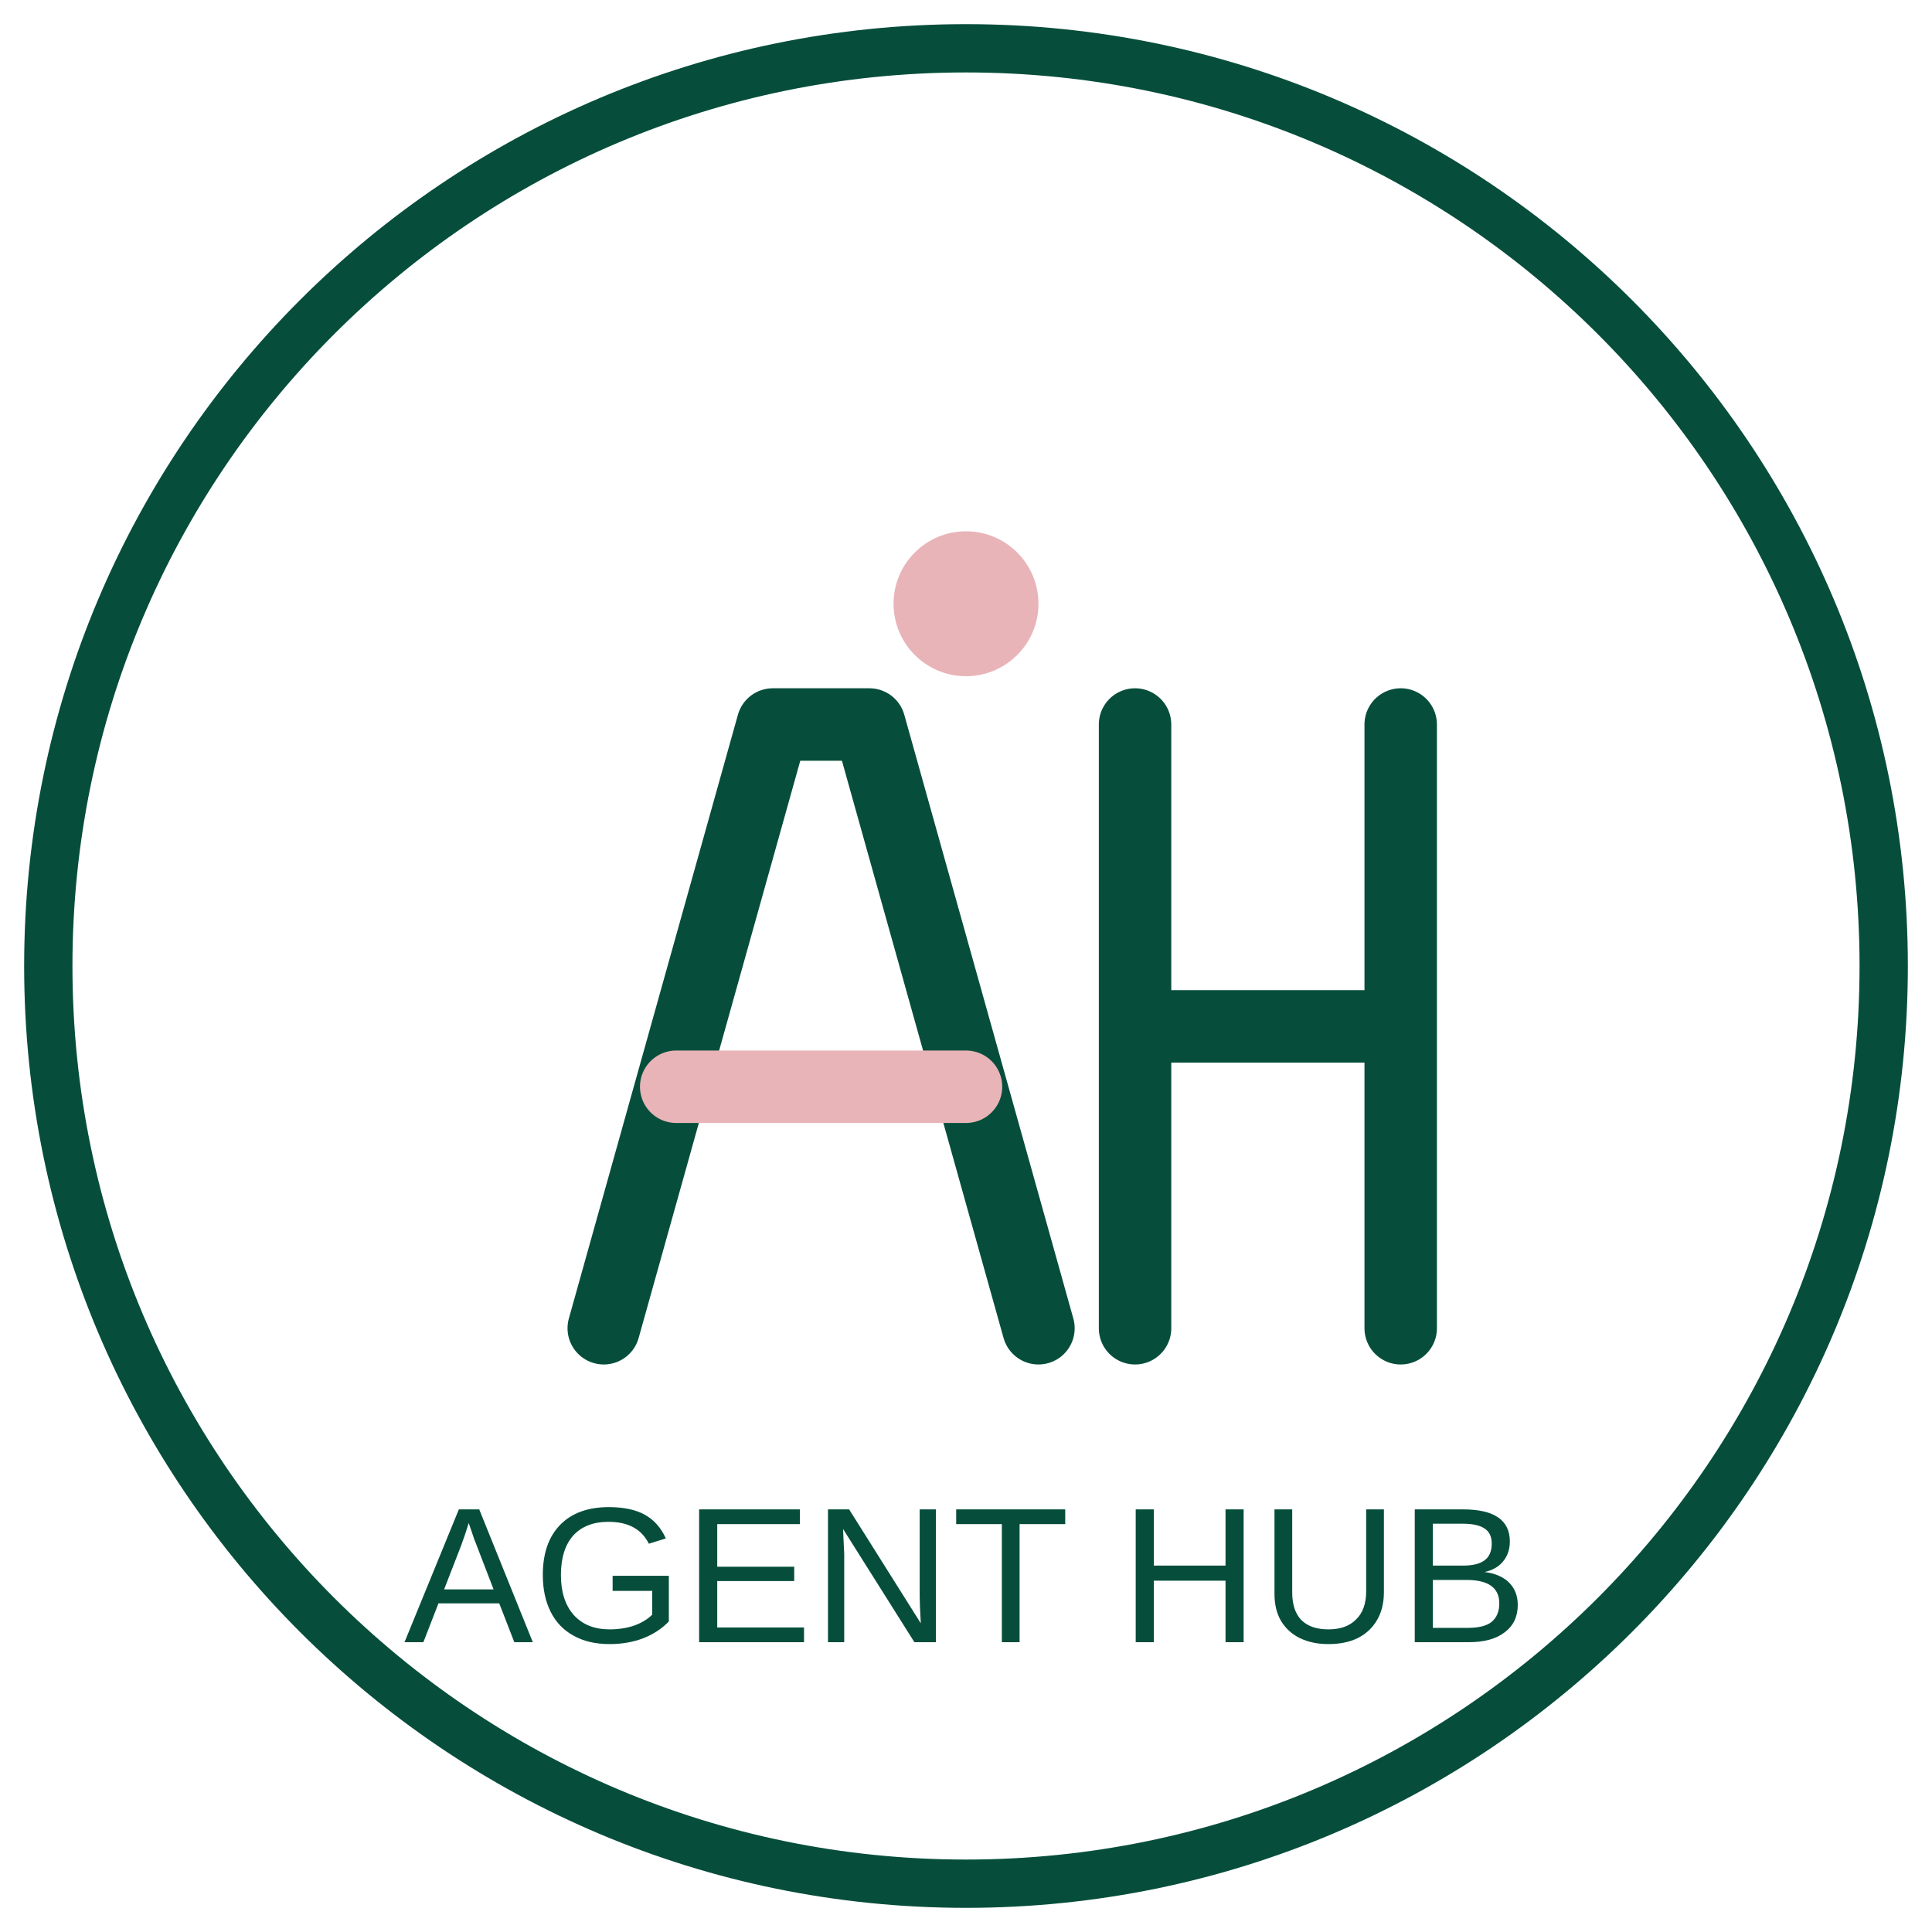
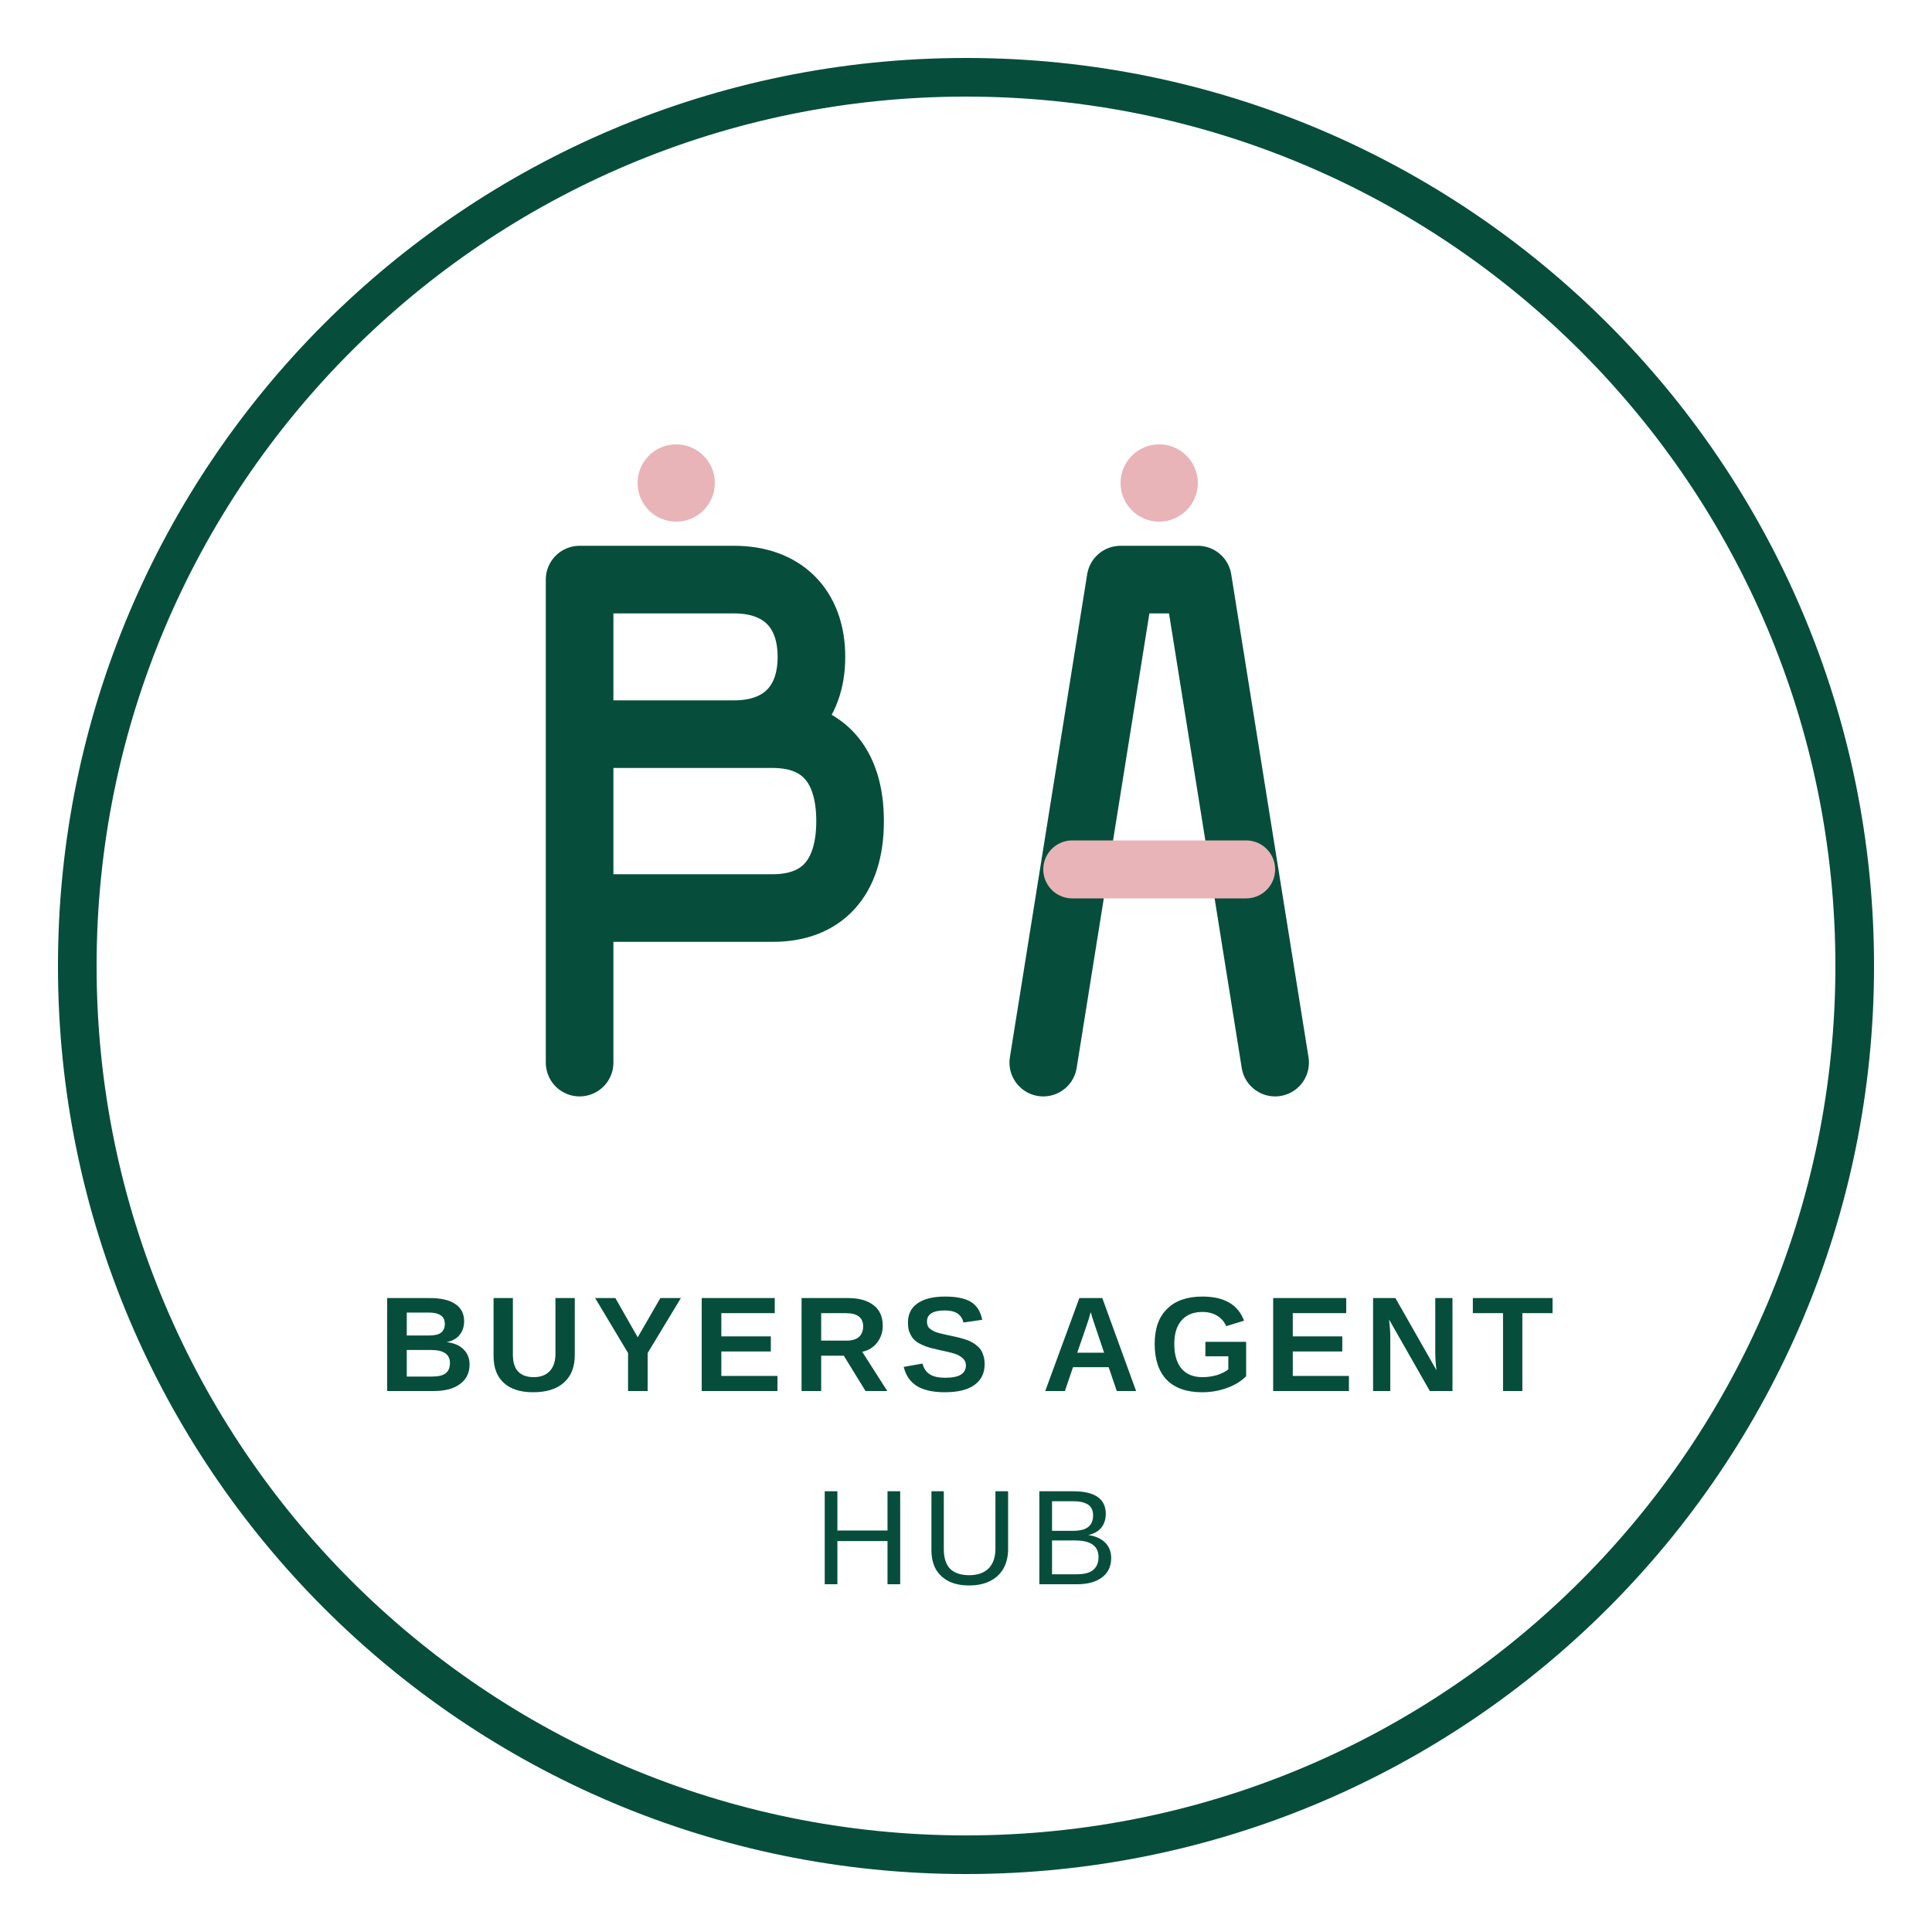
- <svg xmlns="http://www.w3.org/2000/svg" width="80" height="80" viewBox="0 0 80 80" fill="none">
-   <circle cx="40" cy="40" r="38" fill="none" stroke="#064E3B" stroke-width="2" />
-   <path d="M25 55L32 30H36L43 55" stroke="#064E3B" stroke-width="3" stroke-linecap="round" stroke-linejoin="round" />
-   <line x1="28" y1="45" x2="40" y2="45" stroke="#E8B4B8" stroke-width="3" stroke-linecap="round" />
-   <path d="M47 30V55M47 42.5H58M58 30V55" stroke="#064E3B" stroke-width="3" stroke-linecap="round" stroke-linejoin="round" />
-   <circle cx="40" cy="25" r="3" fill="#E8B4B8" />
-   <text x="40" y="68" font-family="Arial, sans-serif" font-size="8" font-weight="500" fill="#064E3B" text-anchor="middle">AGENT HUB</text>
+ <svg xmlns="http://www.w3.org/2000/svg" width="100" height="100" viewBox="0 0 100 100" fill="none">
+   <circle cx="50" cy="50" r="46" fill="none" stroke="#064E3B" stroke-width="2" />
+   <path d="M30 30V55M30 30H38C40.5 30 42 31.5 42 34C42 36.5 40.5 38 38 38H30M30 38H40C42.5 38 44 39.5 44 42.5C44 45.5 42.5 47 40 47H30" stroke="#064E3B" stroke-width="3.5" stroke-linecap="round" stroke-linejoin="round" />
+   <path d="M54 55L58 30H62L66 55" stroke="#064E3B" stroke-width="3.5" stroke-linecap="round" stroke-linejoin="round" />
+   <line x1="55.5" y1="45" x2="64.5" y2="45" stroke="#E8B4B8" stroke-width="3" stroke-linecap="round" />
+   <circle cx="35" cy="25" r="2" fill="#E8B4B8" />
+   <circle cx="60" cy="25" r="2" fill="#E8B4B8" />
+   <text x="50" y="72" font-family="Arial, sans-serif" font-size="7" font-weight="600" fill="#064E3B" text-anchor="middle" letter-spacing="0.5">BUYERS AGENT</text>
+   <text x="50" y="82" font-family="Arial, sans-serif" font-size="7" font-weight="300" fill="#064E3B" text-anchor="middle" letter-spacing="0.5">HUB</text>
</svg>
